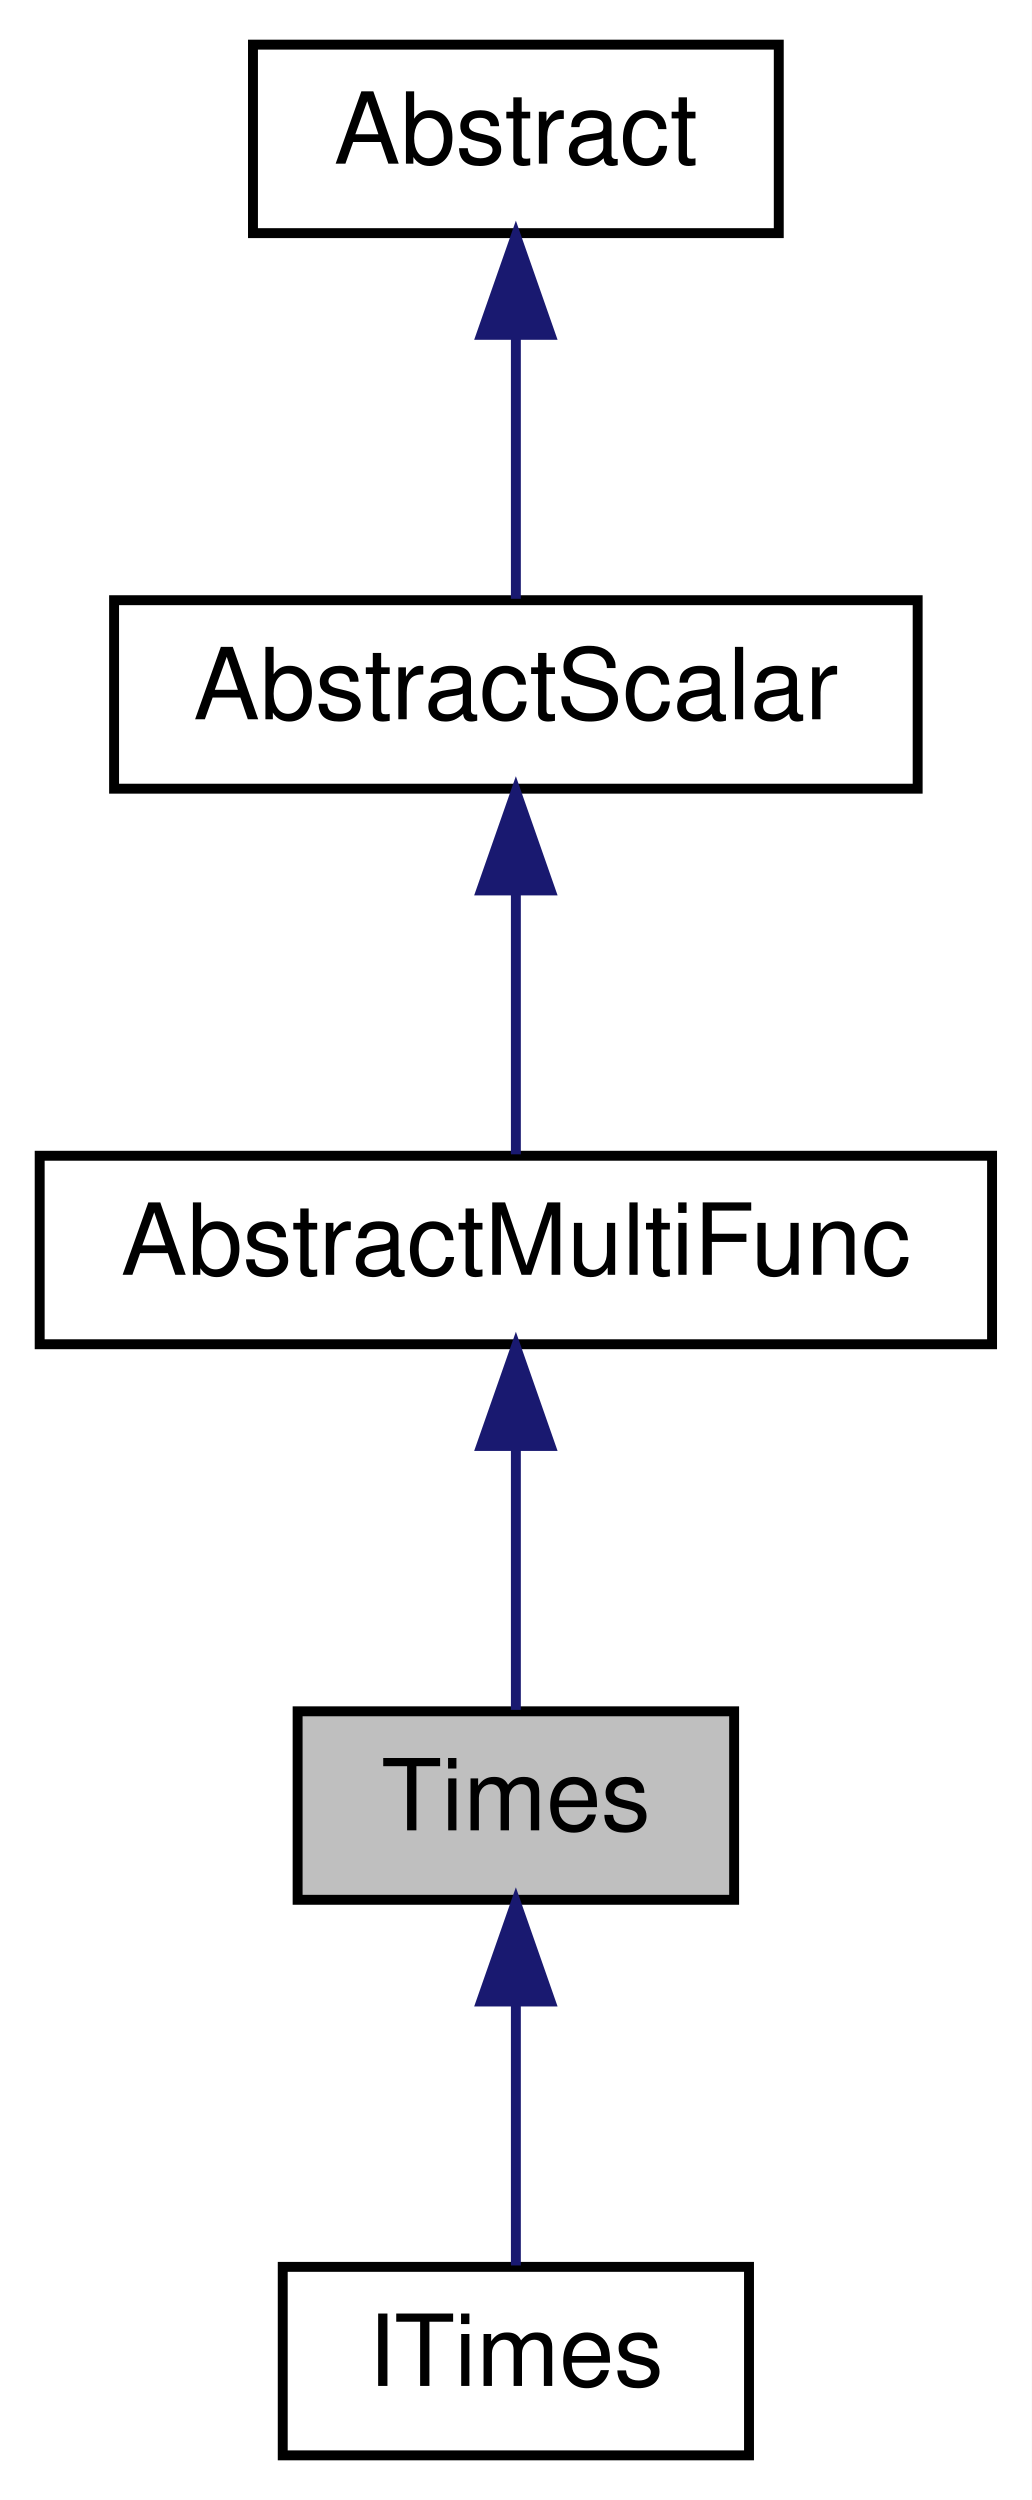
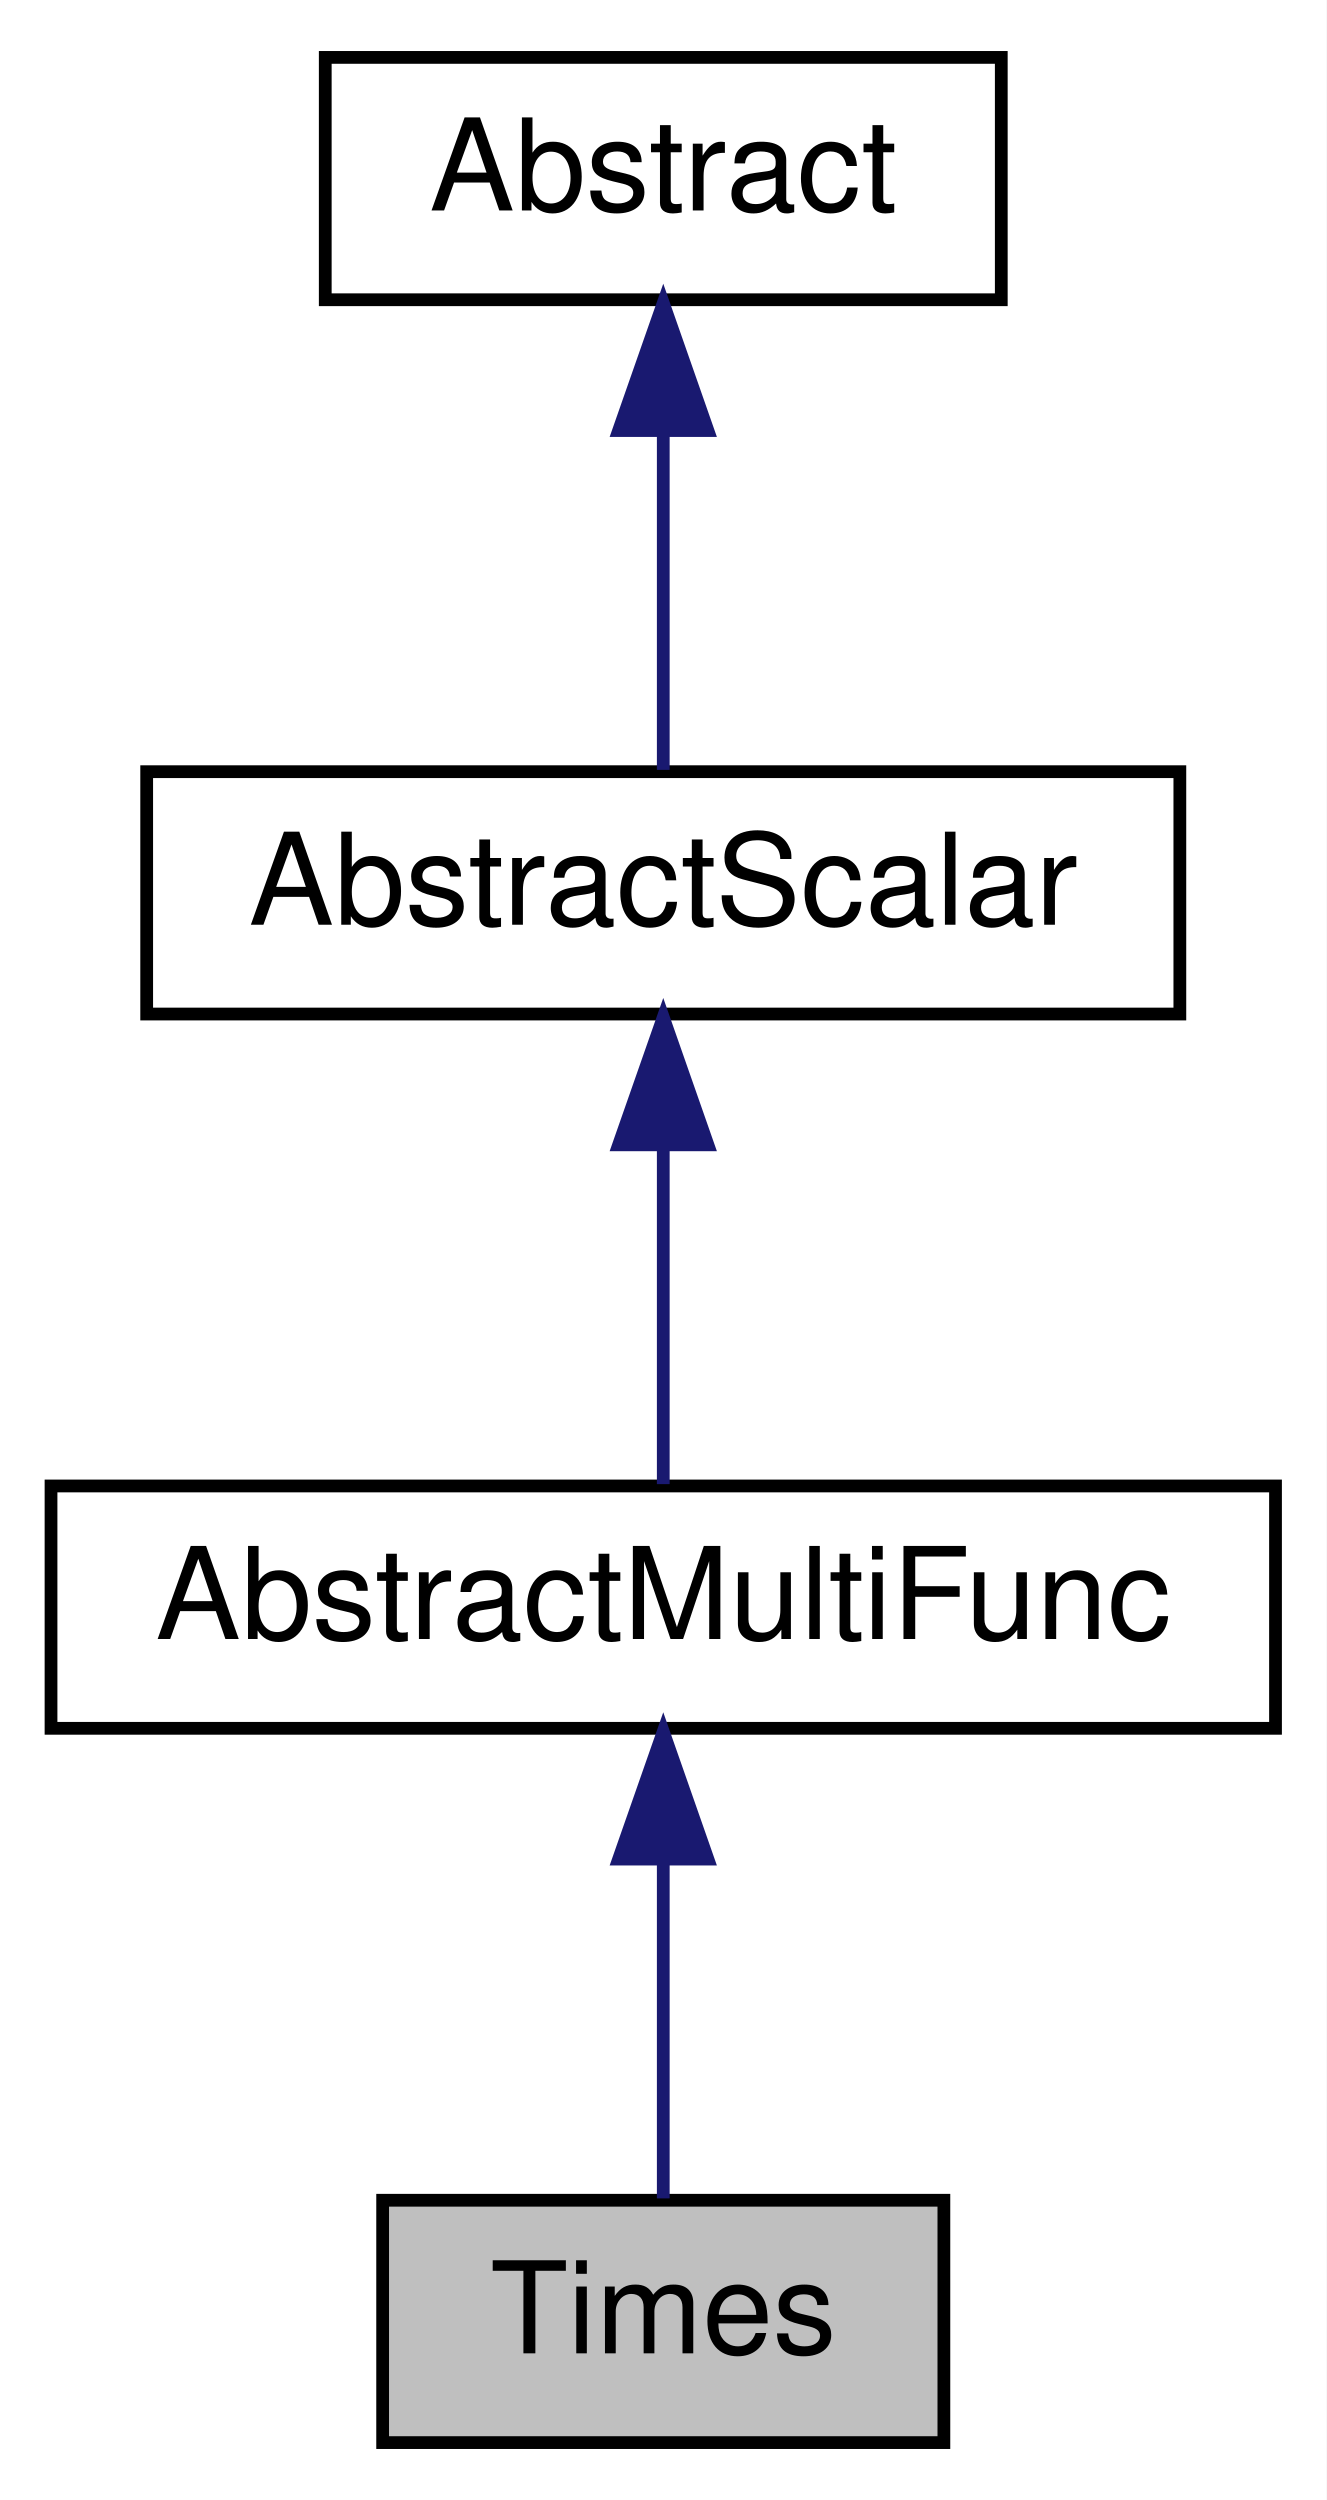
- <svg xmlns="http://www.w3.org/2000/svg" xmlns:xlink="http://www.w3.org/1999/xlink" width="104pt" height="252pt" viewBox="0.00 0.00 104.00 252.00">
-   <g id="graph0" class="graph" transform="scale(1 1) rotate(0) translate(4 248)">
-     <polygon fill="#ffffff" stroke="transparent" points="-4,4 -4,-248 100,-248 100,4 -4,4" />
+ <svg xmlns="http://www.w3.org/2000/svg" xmlns:xlink="http://www.w3.org/1999/xlink" width="104pt" height="196pt" viewBox="0.00 0.00 104.00 196.00">
+   <g id="graph0" class="graph" transform="scale(1 1) rotate(0) translate(4 192)">
+     <polygon fill="#ffffff" stroke="transparent" points="-4,4 -4,-192 100,-192 100,4 -4,4" />
    <g id="node1" class="node">
-       <polygon fill="#bfbfbf" stroke="#000000" points="26,-56.5 26,-75.5 70,-75.5 70,-56.5 26,-56.5" />
-       <text text-anchor="middle" x="48" y="-63.5" font-family="Helvetica,sans-Serif" font-size="10.00" fill="#000000">Times</text>
-     </g>
-     <g id="node5" class="node">
-       <g id="a_node5">
-         <a xlink:href="classITimes.html" target="_top" xlink:title="ITimes">
-           <polygon fill="#ffffff" stroke="#000000" points="24.5,-.5 24.5,-19.5 71.5,-19.5 71.5,-.5 24.5,-.5" />
-           <text text-anchor="middle" x="48" y="-7.5" font-family="Helvetica,sans-Serif" font-size="10.00" fill="#000000">ITimes</text>
-         </a>
-       </g>
-     </g>
-     <g id="edge4" class="edge">
-       <path fill="none" stroke="#191970" d="M48,-46.157C48,-37.155 48,-26.92 48,-19.643" />
-       <polygon fill="#191970" stroke="#191970" points="44.5,-46.245 48,-56.245 51.5,-46.246 44.5,-46.245" />
+       <polygon fill="#bfbfbf" stroke="#000000" points="26,-.5 26,-19.5 70,-19.5 70,-.5 26,-.5" />
+       <text text-anchor="middle" x="48" y="-7.5" font-family="Helvetica,sans-Serif" font-size="10.00" fill="#000000">Times</text>
    </g>
    <g id="node2" class="node">
      <g id="a_node2">
        <a xlink:href="classAbstractMultiFunc.html" target="_top" xlink:title="Handle functions of multiple arguments. In the case of the call of a simplification function...">
-           <polygon fill="#ffffff" stroke="#000000" points="0,-112.5 0,-131.5 96,-131.5 96,-112.5 0,-112.5" />
-           <text text-anchor="middle" x="48" y="-119.5" font-family="Helvetica,sans-Serif" font-size="10.00" fill="#000000">AbstractMultiFunc</text>
+           <polygon fill="#ffffff" stroke="#000000" points="0,-56.5 0,-75.5 96,-75.5 96,-56.5 0,-56.5" />
+           <text text-anchor="middle" x="48" y="-63.5" font-family="Helvetica,sans-Serif" font-size="10.00" fill="#000000">AbstractMultiFunc</text>
        </a>
      </g>
    </g>
    <g id="edge1" class="edge">
-       <path fill="none" stroke="#191970" d="M48,-102.157C48,-93.155 48,-82.92 48,-75.643" />
-       <polygon fill="#191970" stroke="#191970" points="44.5,-102.246 48,-112.246 51.5,-102.246 44.5,-102.246" />
+       <path fill="none" stroke="#191970" d="M48,-46.157C48,-37.155 48,-26.92 48,-19.643" />
+       <polygon fill="#191970" stroke="#191970" points="44.5,-46.245 48,-56.245 51.5,-46.246 44.5,-46.245" />
    </g>
    <g id="node3" class="node">
      <g id="a_node3">
        <a xlink:href="classAbstractScalar.html" target="_top" xlink:title="Abstract class concerning all scalars (dim = 0). Allows to implement one time getDim() = 0 for all sc...">
-           <polygon fill="#ffffff" stroke="#000000" points="7.5,-168.5 7.5,-187.5 88.5,-187.5 88.5,-168.5 7.5,-168.5" />
-           <text text-anchor="middle" x="48" y="-175.5" font-family="Helvetica,sans-Serif" font-size="10.00" fill="#000000">AbstractScalar</text>
+           <polygon fill="#ffffff" stroke="#000000" points="7.5,-112.5 7.5,-131.5 88.5,-131.5 88.5,-112.5 7.5,-112.5" />
+           <text text-anchor="middle" x="48" y="-119.5" font-family="Helvetica,sans-Serif" font-size="10.00" fill="#000000">AbstractScalar</text>
        </a>
      </g>
    </g>
    <g id="edge2" class="edge">
-       <path fill="none" stroke="#191970" d="M48,-158.157C48,-149.155 48,-138.92 48,-131.643" />
-       <polygon fill="#191970" stroke="#191970" points="44.5,-158.245 48,-168.245 51.5,-158.246 44.5,-158.245" />
+       <path fill="none" stroke="#191970" d="M48,-102.157C48,-93.155 48,-82.92 48,-75.643" />
+       <polygon fill="#191970" stroke="#191970" points="44.5,-102.246 48,-112.246 51.5,-102.246 44.5,-102.246" />
    </g>
    <g id="node4" class="node">
      <g id="a_node4">
        <a xlink:href="classAbstract.html" target="_top" xlink:title="Root class of the inheritance tree of abstracts. ">
-           <polygon fill="#ffffff" stroke="#000000" points="21.5,-224.5 21.5,-243.5 74.5,-243.5 74.5,-224.5 21.5,-224.5" />
-           <text text-anchor="middle" x="48" y="-231.5" font-family="Helvetica,sans-Serif" font-size="10.00" fill="#000000">Abstract</text>
+           <polygon fill="#ffffff" stroke="#000000" points="21.5,-168.5 21.5,-187.5 74.5,-187.5 74.5,-168.5 21.5,-168.5" />
+           <text text-anchor="middle" x="48" y="-175.5" font-family="Helvetica,sans-Serif" font-size="10.00" fill="#000000">Abstract</text>
        </a>
      </g>
    </g>
    <g id="edge3" class="edge">
-       <path fill="none" stroke="#191970" d="M48,-214.157C48,-205.155 48,-194.92 48,-187.643" />
-       <polygon fill="#191970" stroke="#191970" points="44.5,-214.245 48,-224.245 51.5,-214.246 44.5,-214.245" />
+       <path fill="none" stroke="#191970" d="M48,-158.157C48,-149.155 48,-138.92 48,-131.643" />
+       <polygon fill="#191970" stroke="#191970" points="44.5,-158.245 48,-168.245 51.5,-158.246 44.5,-158.245" />
    </g>
  </g>
</svg>
